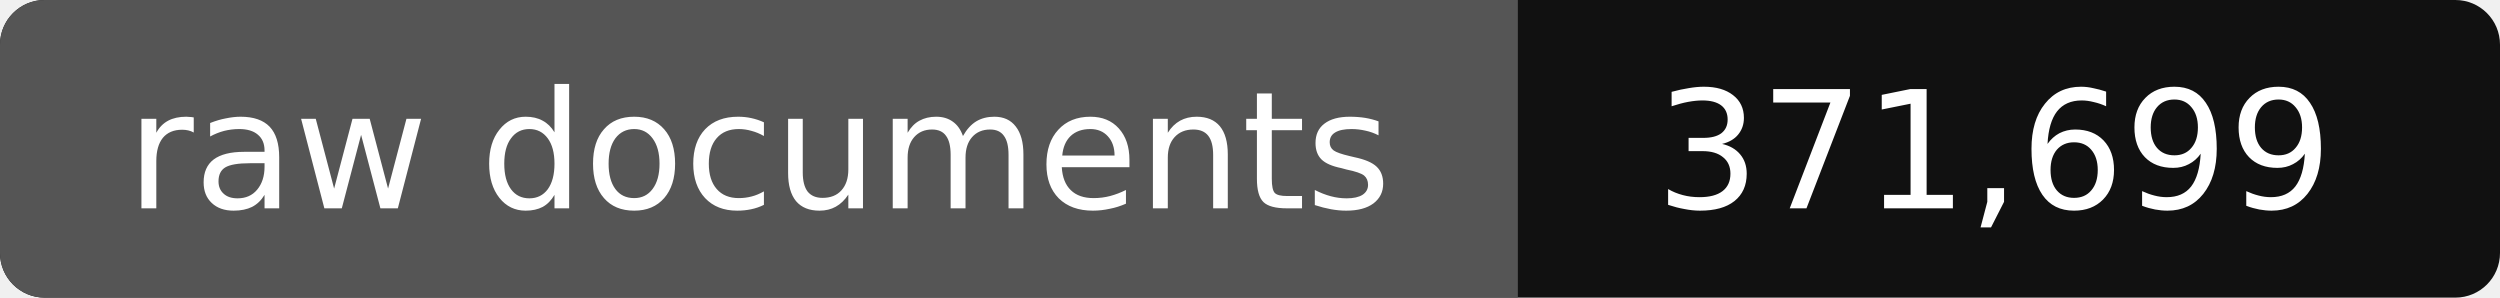
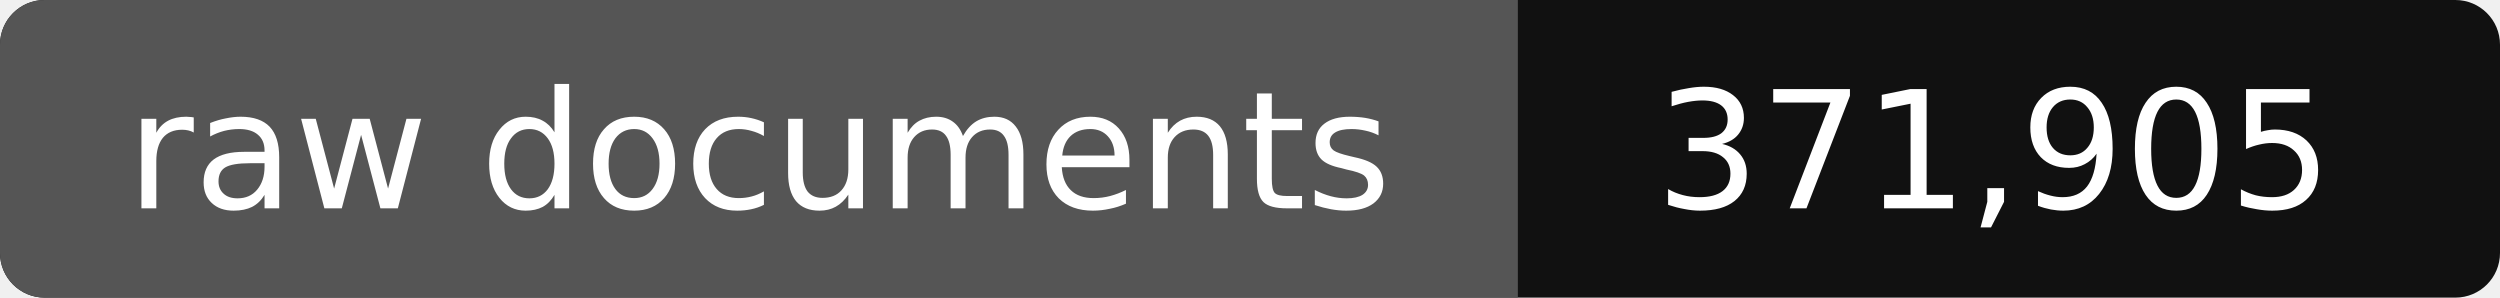
- <svg xmlns="http://www.w3.org/2000/svg" width="168" height="20" role="img" aria-label="raw documents: 371,699">
+ <svg xmlns="http://www.w3.org/2000/svg" width="168" height="20" role="img" aria-label="raw documents: 371,905">
  <rect width="168" height="20" rx="3" fill="#111" />
  <path fill="#555" d="M3 0h99v20H3a3 3 0 0 1-3-3V3a3 3 0 0 1 3-3z" />
  <g fill="#fff" text-anchor="middle" font-family="Verdana,DejaVu Sans,sans-serif" font-size="11">
    <text x="51" y="14">raw documents</text>
-     <text x="134" y="14">371,699</text>
+     <text x="134" y="14">371,905</text>
  </g>
</svg>
